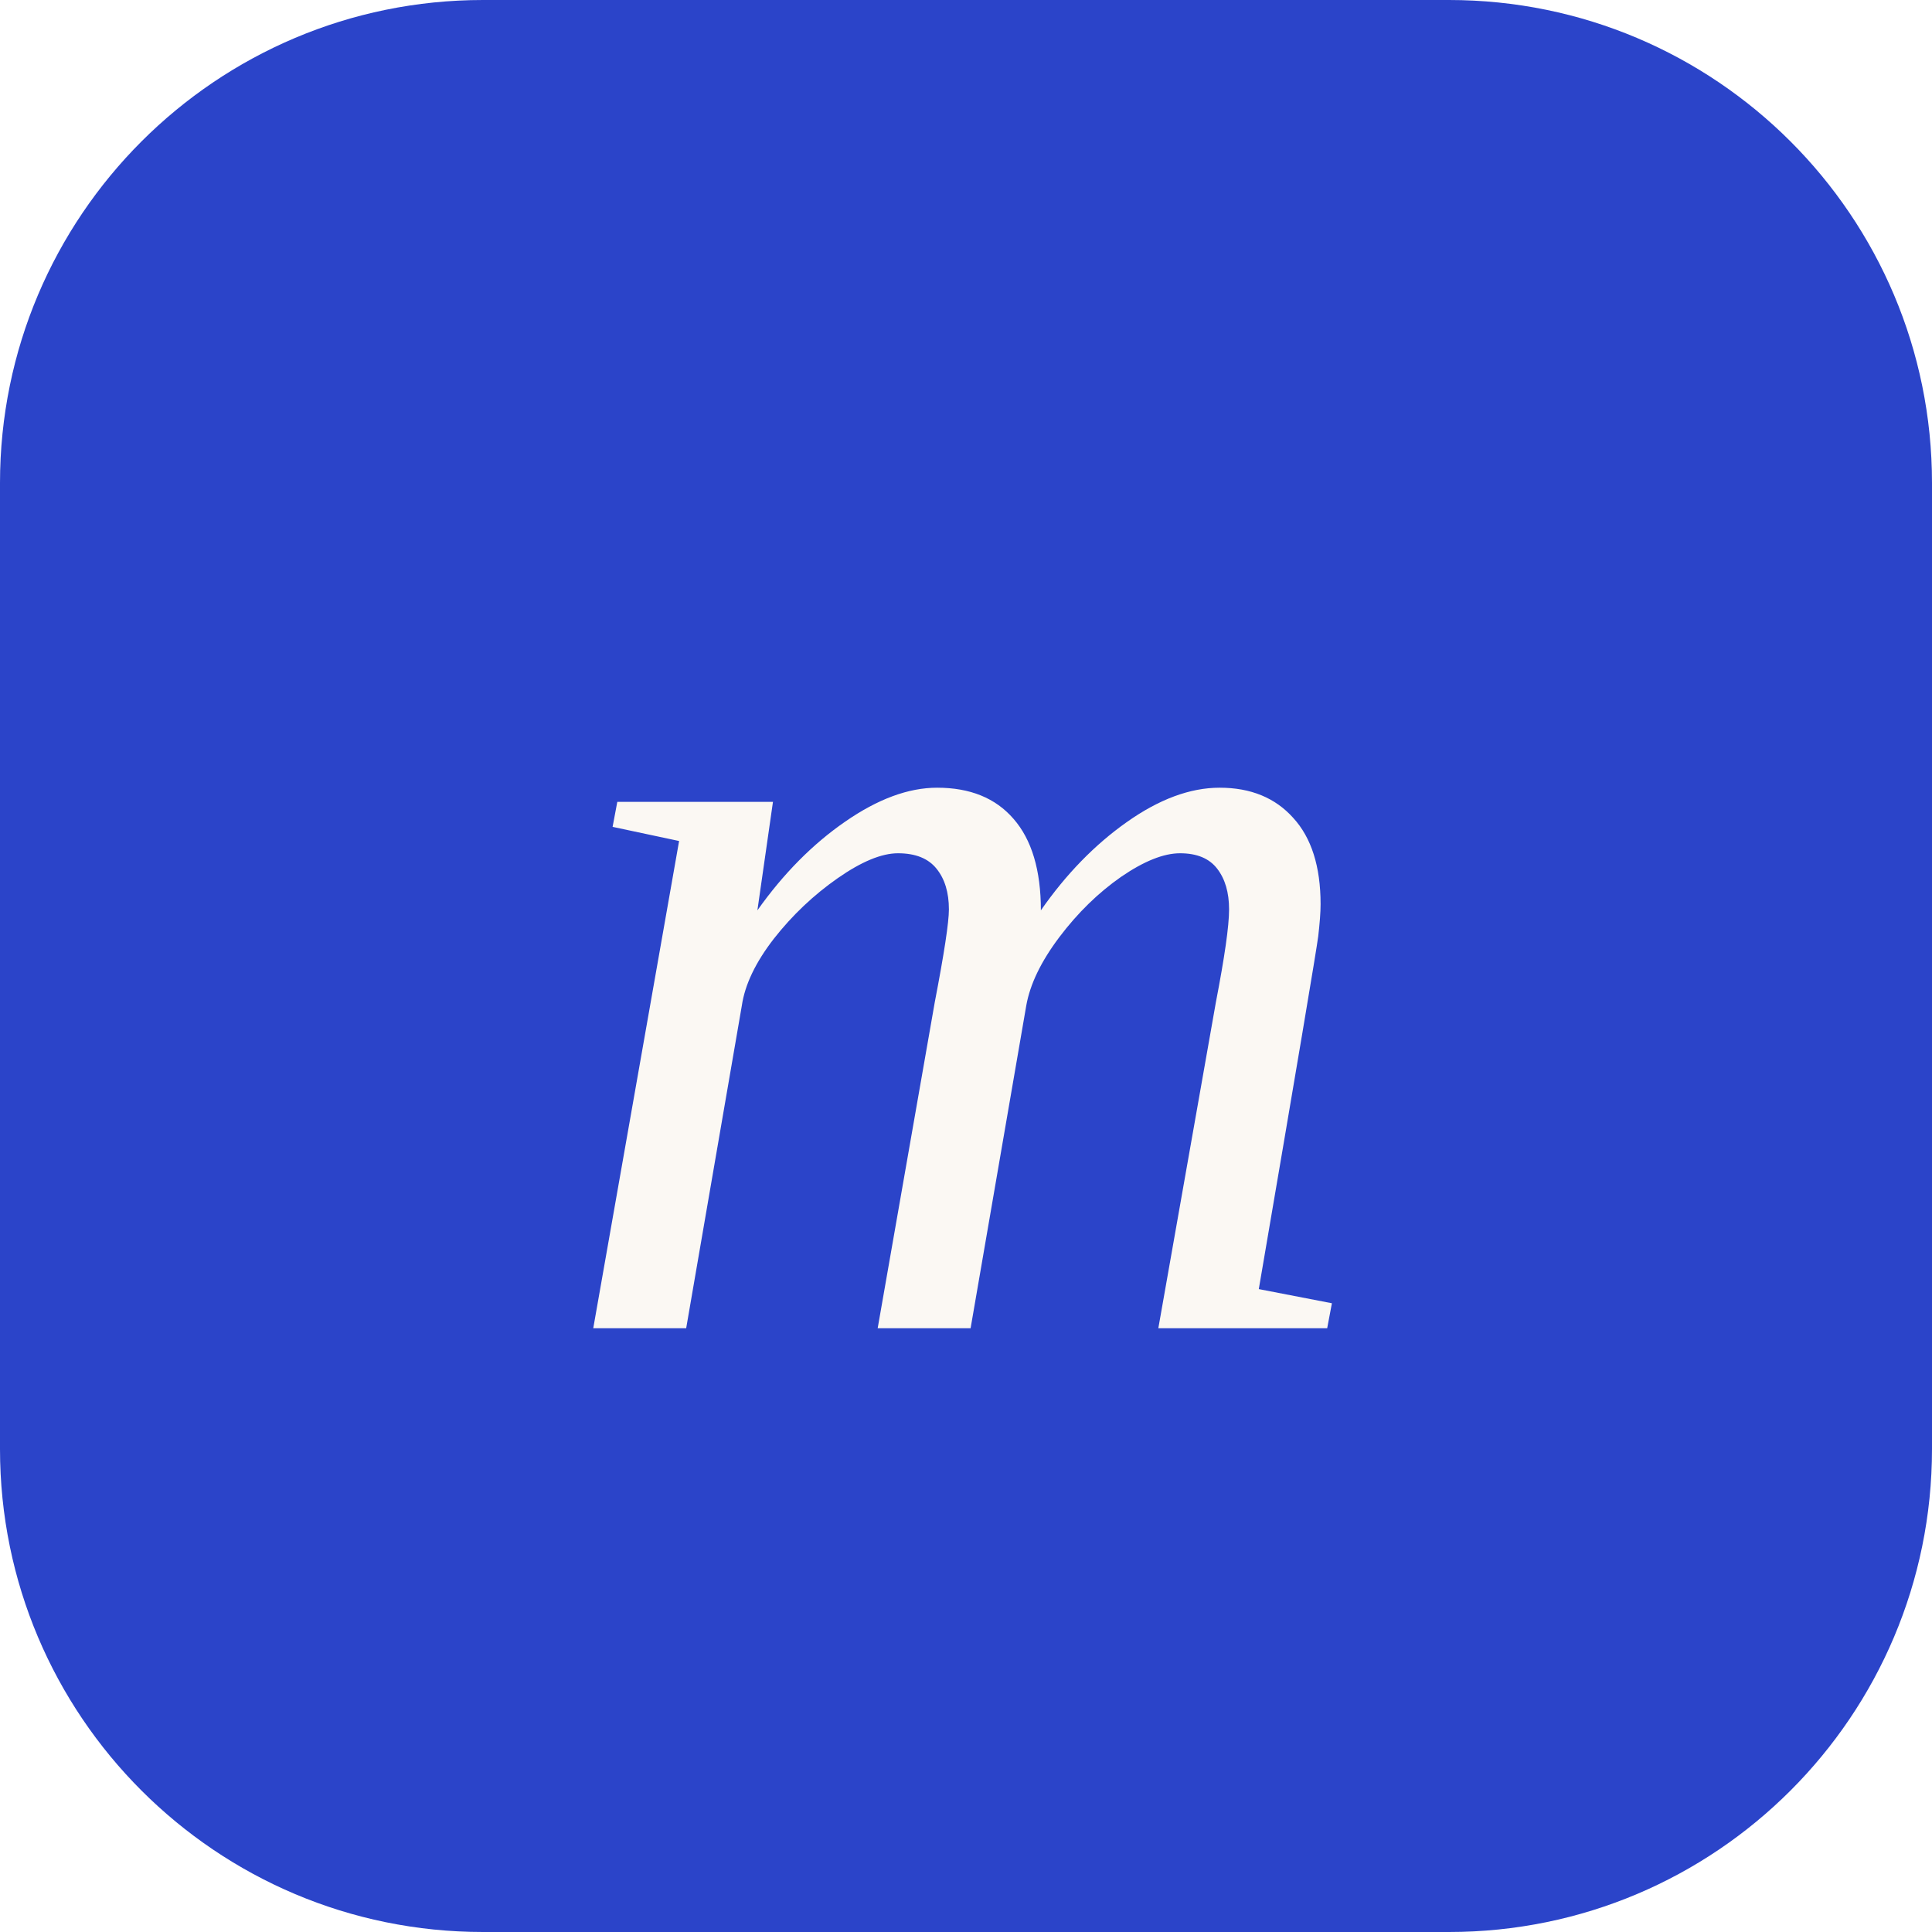
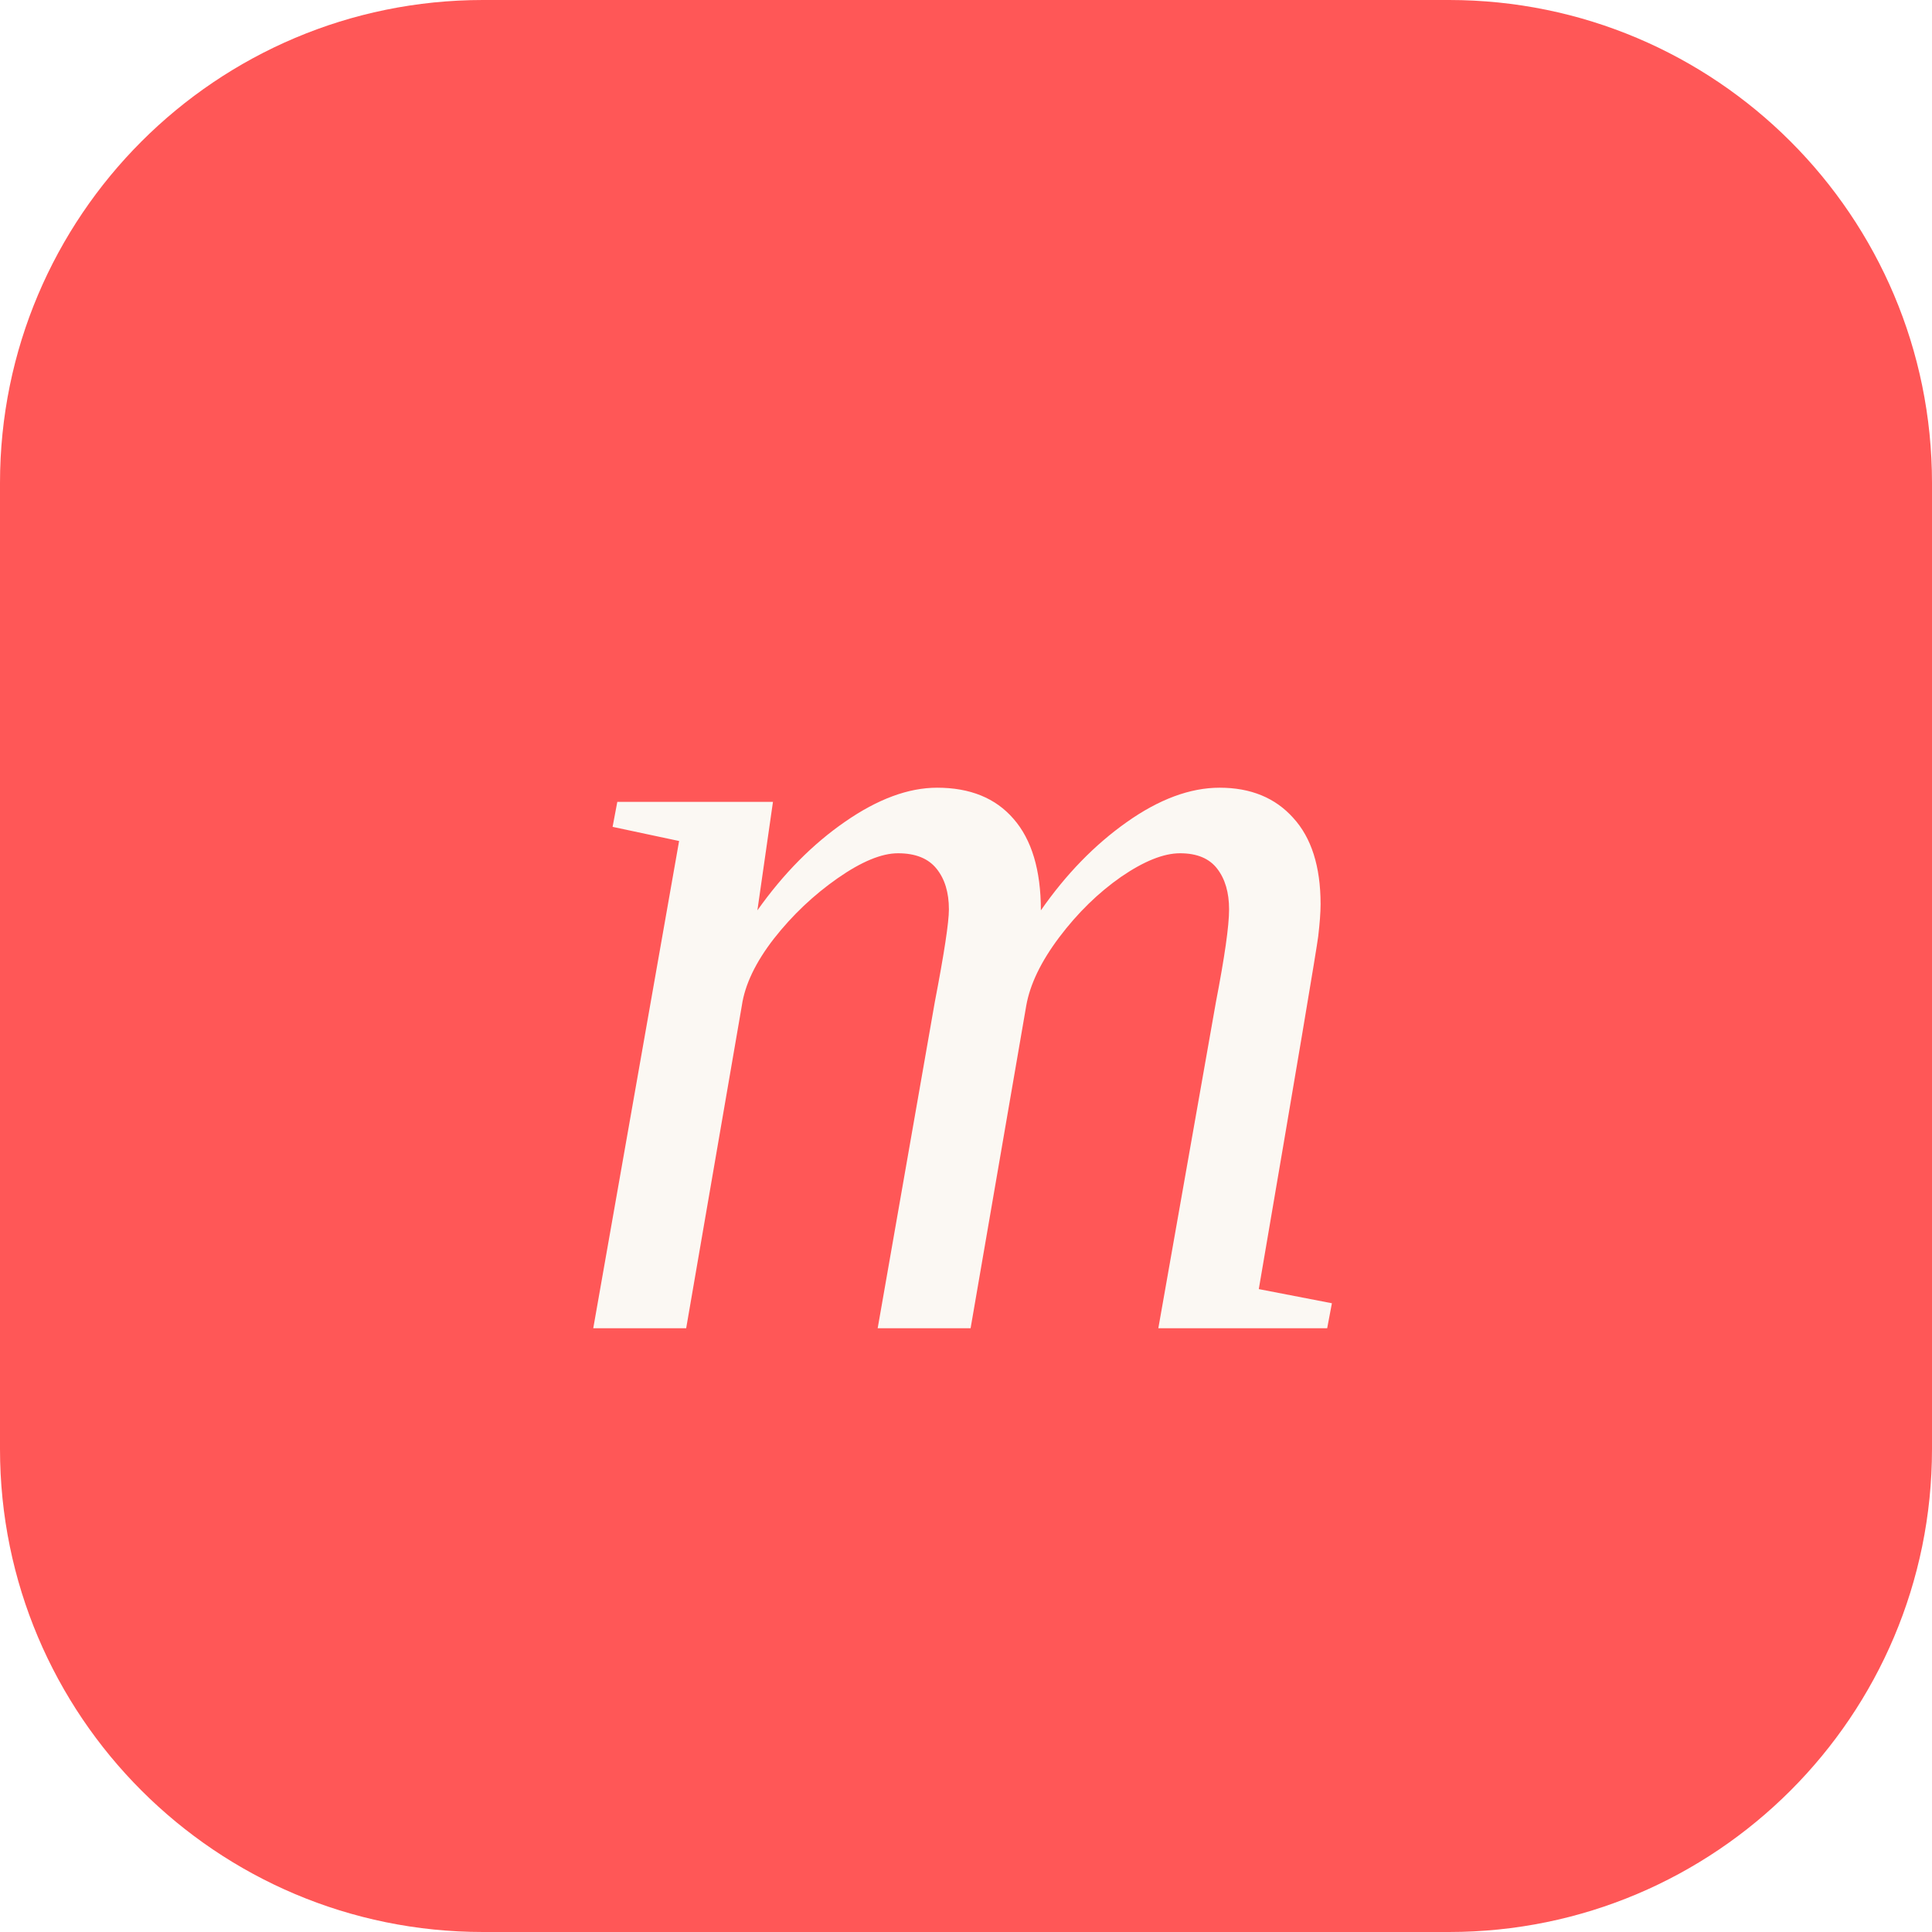
<svg xmlns="http://www.w3.org/2000/svg" viewBox="0 0 64 64">
-   <rect width="64" height="64" rx="16" fill="#2b44c9" />
+   <rect width="64" height="64" rx="16" fill="#ff5757" />
  <text x="32" y="44" text-anchor="middle" font-family="Georgia, 'Times New Roman', serif" font-style="italic" font-size="38" fill="#fbf8f3">m</text>
</svg>
